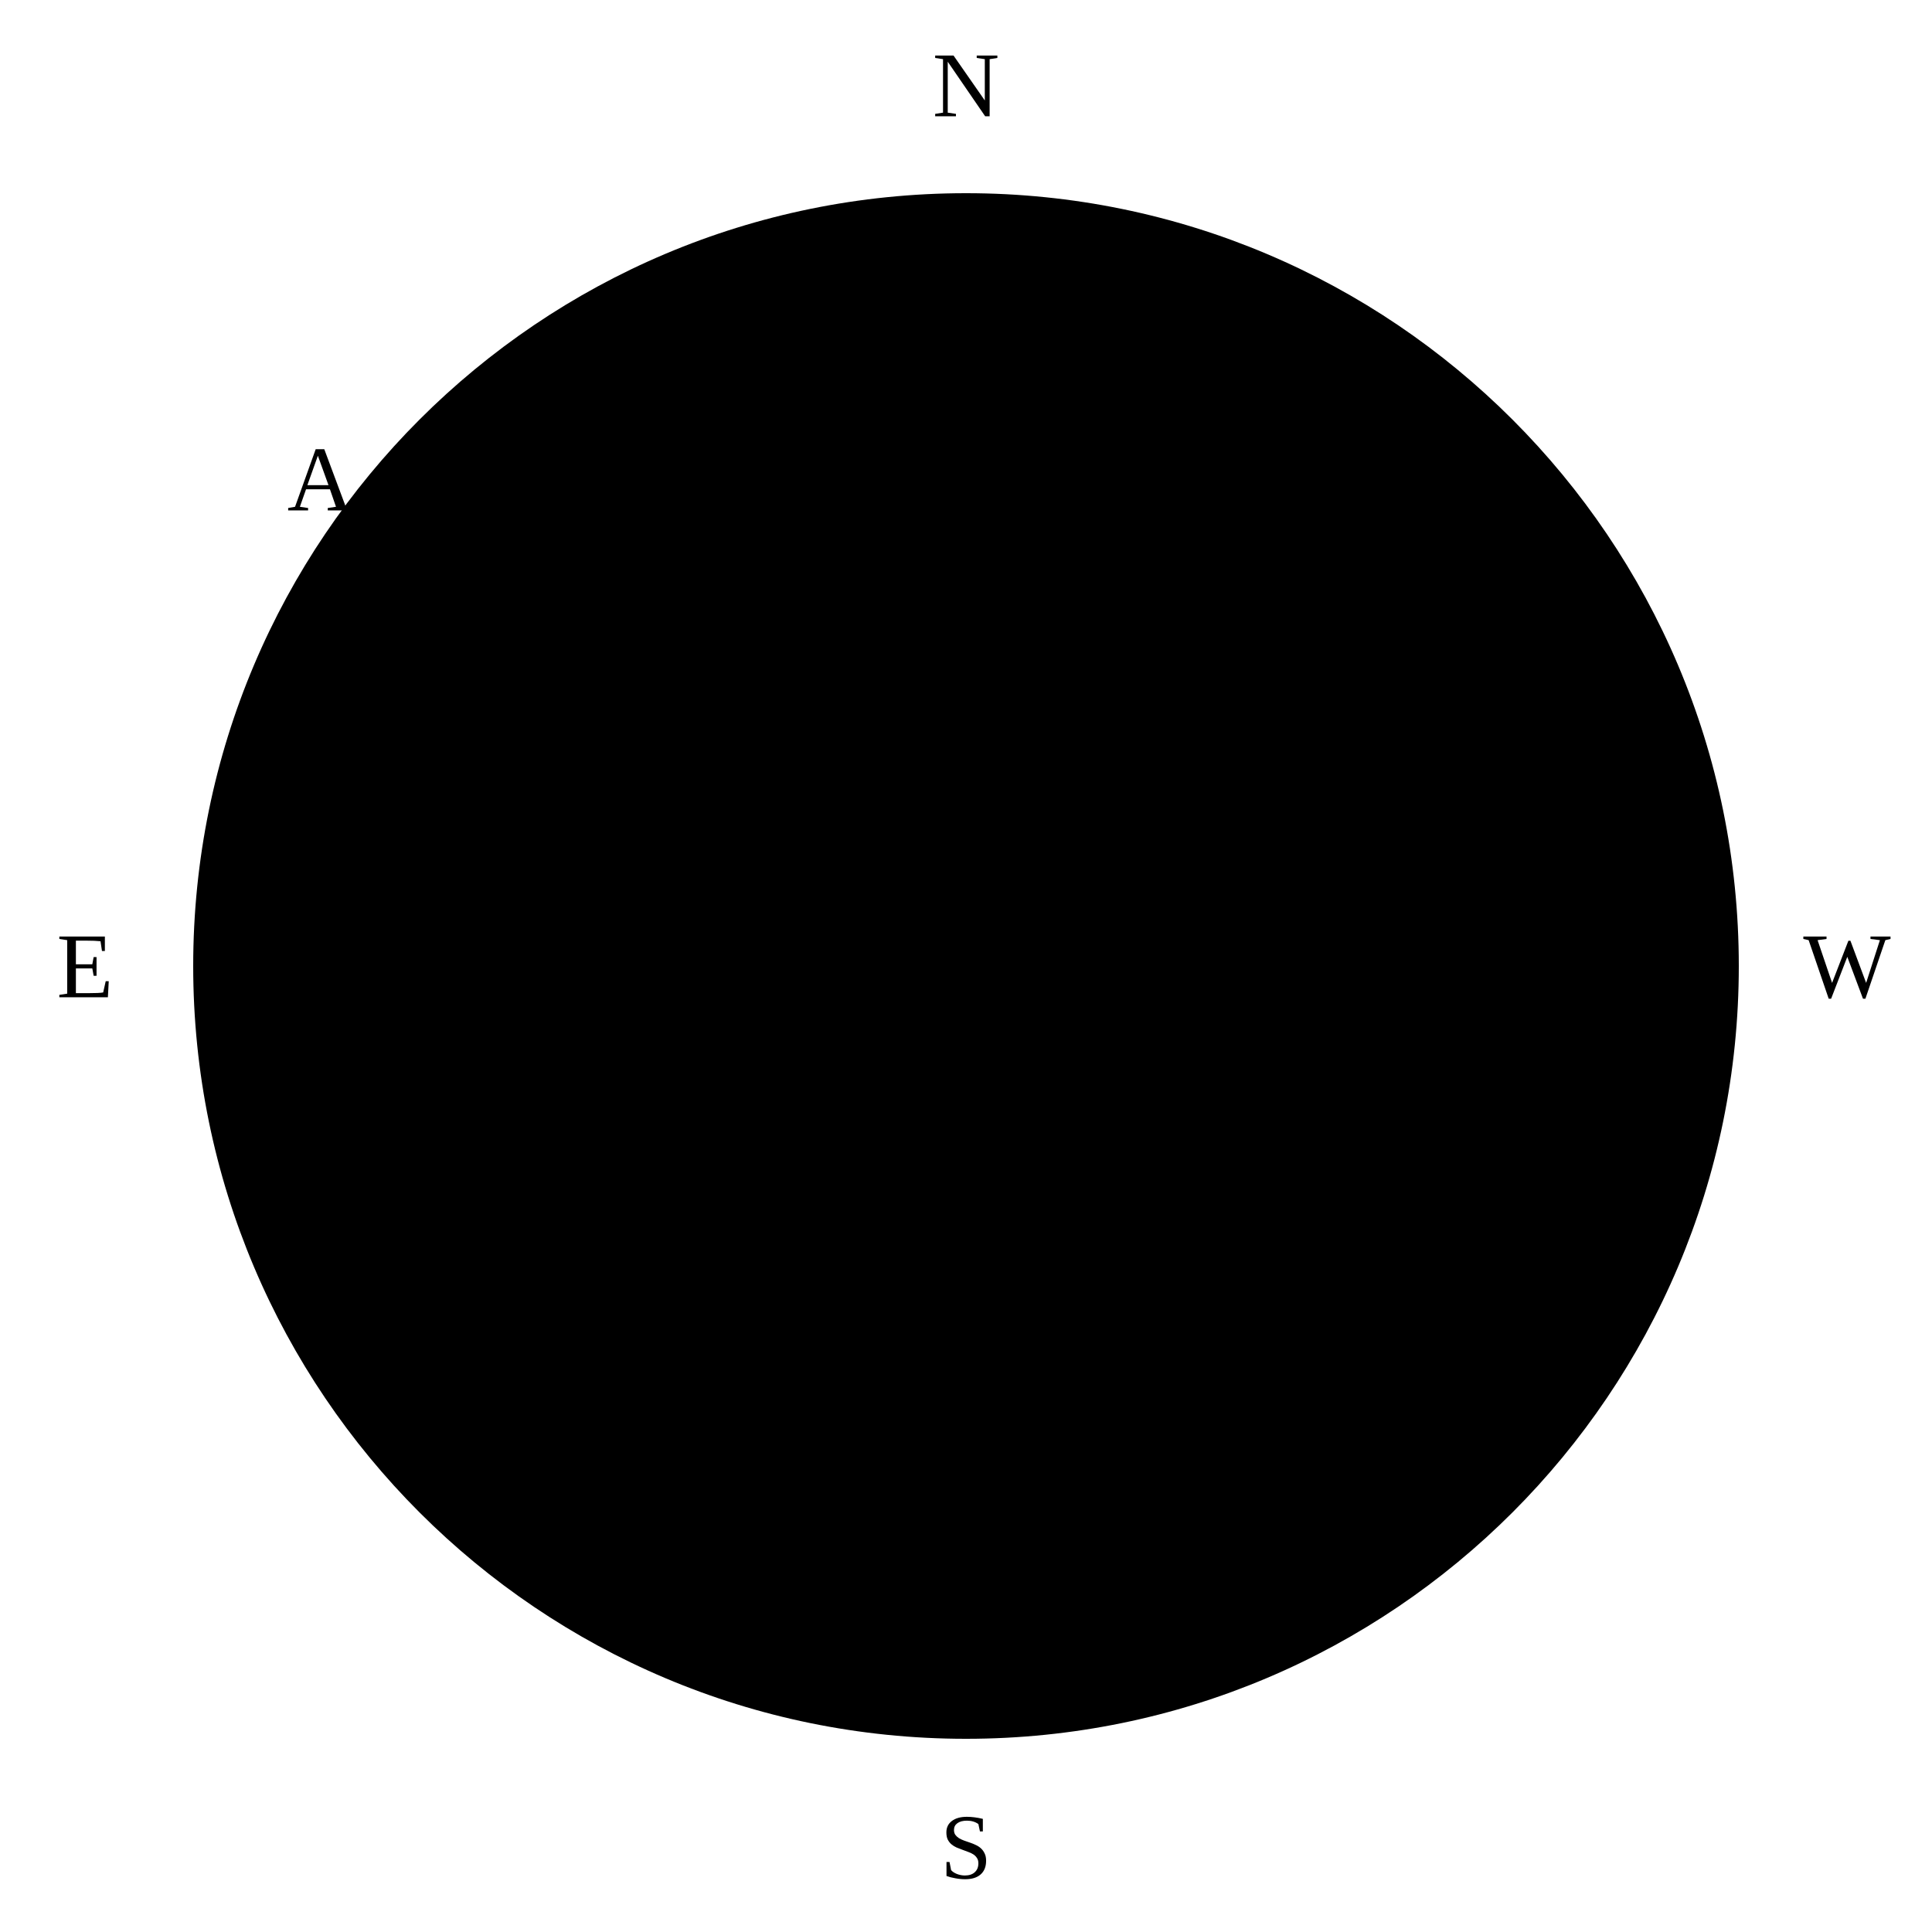
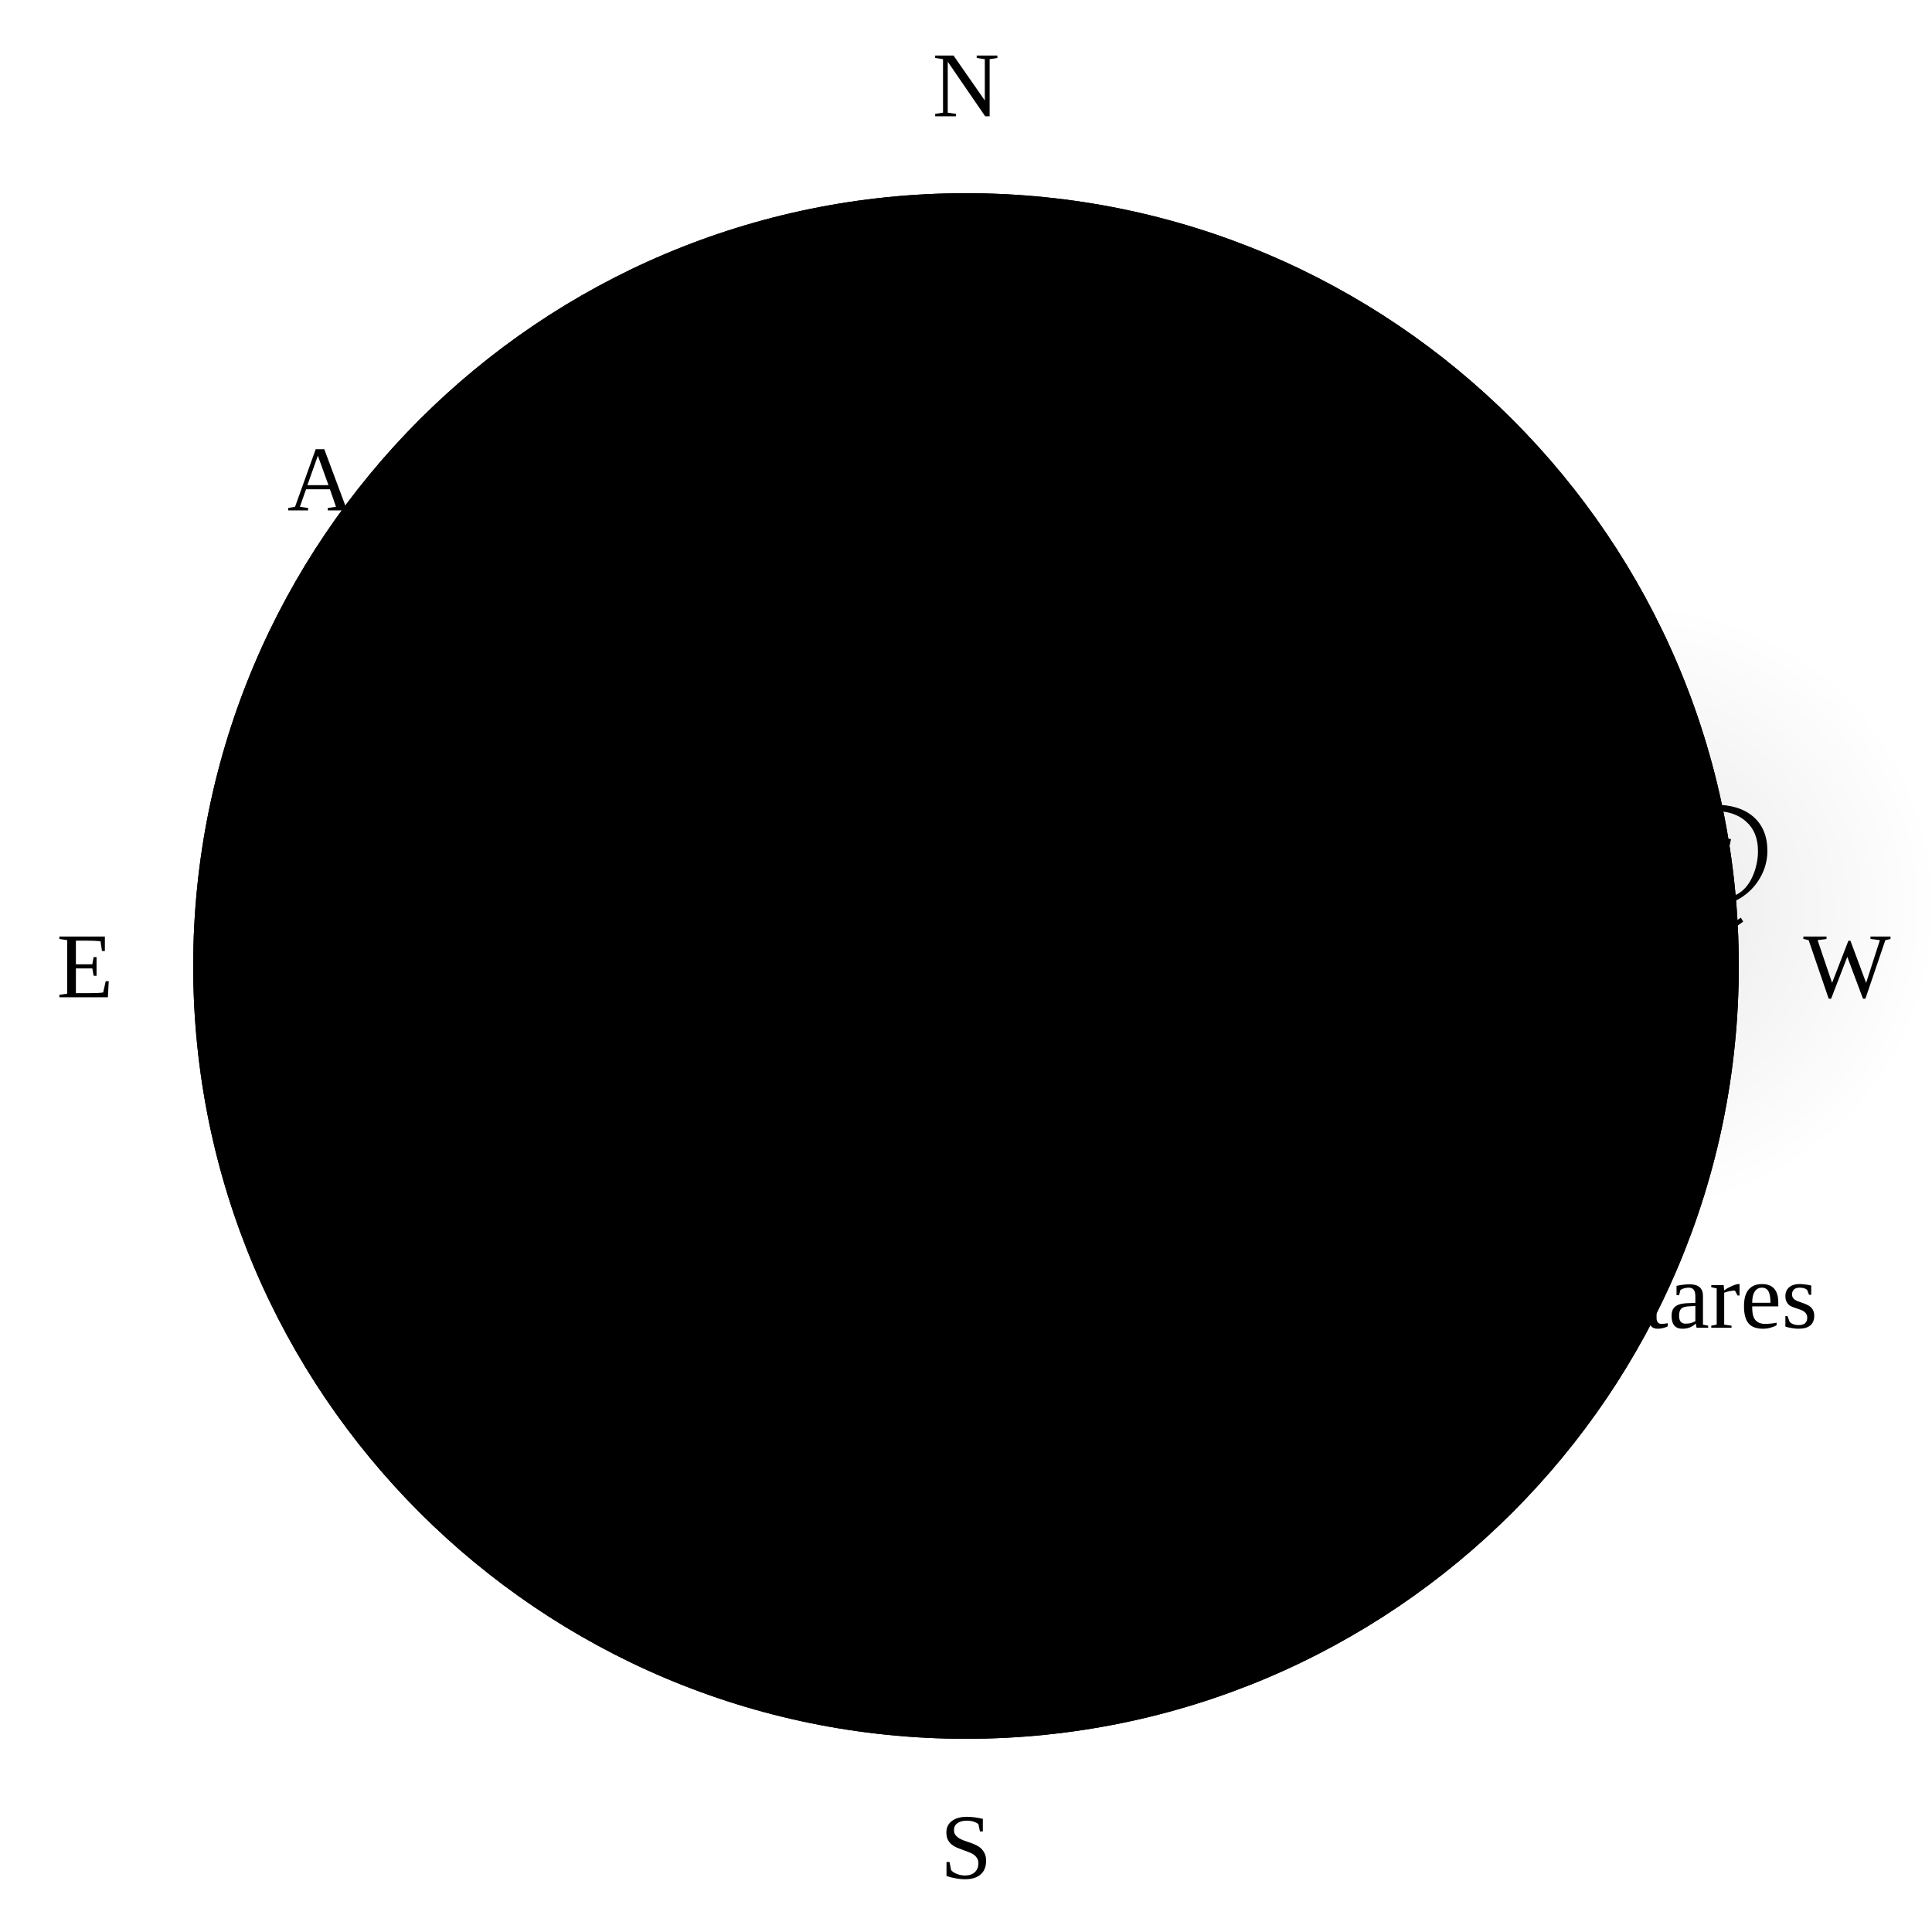
<svg viewBox="-125 -125 250 250" aria-hidden="true" data-drawing="polar" focusable="false">
+   <g data-layer="sky" data-tint="deep">
+     <circle data-sky-surface="true" data-tint="deep" r="100.00">
+ </circle>
+     <g data-horizon-band="true">
+       <circle data-band-strip="0" r="98.33" stroke-width="3.33" stroke-opacity="0.27">
+ </circle>
+       <circle data-band-strip="1" r="95.00" stroke-width="3.33" stroke-opacity="0.21">
+ </circle>
+       <circle data-band-strip="2" r="91.67" stroke-width="3.33" stroke-opacity="0.15">
+ </circle>
+       <circle data-band-strip="3" r="88.33" stroke-width="3.33" stroke-opacity="0.09">
+ </circle>
+       <circle data-band-strip="4" r="85.00" stroke-width="3.33" stroke-opacity="0.03">
+ </circle>
+     </g>
+   </g>
  <g data-body="sun">
    <path d="M88.93 19.81 L90.67 9.00 L91.09 -1.94 L90.20 -12.86 L88.01 -23.58 L84.54 -33.97 L79.86 -43.86 L74.02 -53.12 L67.11 -61.62" stroke-width="17.78" opacity="0.58">
</path>
  </g>
  <g data-layer="stars">
-     <text data-planet="Venus" data-glyph="@" data-size="chart-text-18" data-tone="chart-planet" dx="0" dy="0" transform="translate(86.34 -7.55)">@</text>
-     <text data-star="0" data-glyph="*" data-size="chart-text-18" data-tone="chart-star" dx="0" dy="0" transform="translate(-13.30 36.54)">*</text>
-     <text data-star="1" data-glyph="*" data-size="chart-text-15" data-tone="chart-star" dx="0" dy="0" transform="translate(39.28 46.81)">*</text>
-     <text data-planet="Mars" data-glyph="@" data-size="chart-text-15" data-tone="chart-planet" dx="0" dy="0" transform="translate(-69.28 40.00)">@</text>
-     <text data-star="2" data-glyph="+" data-size="chart-text-12" data-tone="chart-star" dx="0" dy="0" transform="translate(-24.70 -67.87)">+</text>
-     <text data-planet="Jupiter" data-glyph="@" data-size="chart-text-12" data-tone="chart-planet" dx="0" dy="0" transform="translate(-9.62 -5.56)">@</text>
-     <text data-star="4" data-glyph="." data-size="chart-text-12" data-tone="chart-star-dim" dx="0" dy="0" transform="translate(19.25 -11.11)">.</text>
+     <defs>
+       <radialGradient id="_r_0_-bloom-chart-star" data-bloom-tone="chart-star">
+         <stop offset="0" stop-opacity="0.224">
+ </stop>
+         <stop offset="0.35" stop-opacity="0.056">
+ </stop>
+         <stop offset="1" stop-opacity="0">
+ </stop>
+       </radialGradient>
+       <radialGradient id="_r_0_-bloom-chart-star-blue" data-bloom-tone="chart-star-blue">
+         <stop offset="0" stop-opacity="0.224">
+ </stop>
+         <stop offset="0.35" stop-opacity="0.056">
+ </stop>
+         <stop offset="1" stop-opacity="0">
+ </stop>
+       </radialGradient>
+       <radialGradient id="_r_0_-bloom-chart-star-yellow" data-bloom-tone="chart-star-yellow">
+         <stop offset="0" stop-opacity="0.224">
+ </stop>
+         <stop offset="0.35" stop-opacity="0.056">
+ </stop>
+         <stop offset="1" stop-opacity="0">
+ </stop>
+       </radialGradient>
+       <radialGradient id="_r_0_-bloom-chart-star-orange" data-bloom-tone="chart-star-orange">
+         <stop offset="0" stop-opacity="0.224">
+ </stop>
+         <stop offset="0.35" stop-opacity="0.056">
+ </stop>
+         <stop offset="1" stop-opacity="0">
+ </stop>
+       </radialGradient>
+       <radialGradient id="_r_0_-bloom-chart-planet" data-bloom-tone="chart-planet">
+         <stop offset="0" stop-opacity="0.224">
+ </stop>
+         <stop offset="0.35" stop-opacity="0.056">
+ </stop>
+         <stop offset="1" stop-opacity="0">
+ </stop>
+       </radialGradient>
+     </defs>
+     <g data-blooms="true">
+       <circle data-bloom="Venus" r="39.5" fill="url(#_r_0_-bloom-chart-planet)" transform="translate(86.34 -7.55)">
+ </circle>
+       <circle data-bloom="0" r="22.5" fill="url(#_r_0_-bloom-chart-star)" transform="translate(-13.30 36.54)">
+ </circle>
+       <circle data-bloom="1" r="13.5" fill="url(#_r_0_-bloom-chart-star-orange)" transform="translate(39.28 46.81)">
+ </circle>
+       <circle data-bloom="Mars" r="12" fill="url(#_r_0_-bloom-chart-planet)" transform="translate(-69.28 40.00)">
+ </circle>
+     </g>
+     <g data-figures="true">
+       <path data-figure="0" data-segments="2" d="M-7.41 37.69L34.57 45.89M-9.92 31.59L18.04 -9.35">
+ </path>
+     </g>
+     <path data-dots="chart-star-yellow" data-tone="chart-star-yellow" data-stars="4" d="M17.12 -11.11a2.13 2.13 0 1 0 4.26 0a2.13 2.13 0 1 0 -4.26 0">
+ </path>
+     <path data-dots="chart-star" data-tone="chart-star" data-stars="5" d="M-51.63 -0.00a1.63 1.63 0 1 0 3.26 0a1.63 1.63 0 1 0 -3.26 0">
+ </path>
+     <text data-planet="Venus" data-glyph="@" data-px="20" font-size="20" data-tone="chart-planet" dx="0" dy="0" transform="translate(86.34 -7.55)">@</text>
+     <text data-star="0" data-glyph="*" data-px="20" font-size="20" data-tone="chart-star" dx="0" dy="0" transform="translate(-13.30 36.54)">*</text>
+     <text data-star="1" data-glyph="*" data-px="16" font-size="16" data-tone="chart-star-orange" dx="0" dy="0" transform="translate(39.28 46.81)">*</text>
+     <text data-planet="Mars" data-glyph="@" data-px="16" font-size="16" data-tone="chart-planet" dx="0" dy="0" transform="translate(-69.28 40.00)">@</text>
+     <text data-star="2" data-glyph="*" data-px="13" font-size="13" data-tone="chart-star-blue" dx="0" dy="0" transform="translate(-24.70 -67.87)">*</text>
+     <text data-planet="Jupiter" data-glyph="@" data-px="13" font-size="13" data-tone="chart-planet" dx="0" dy="0" transform="translate(-9.62 -5.56)">@</text>
+     <g data-names="true">
+       <text data-star-name="0" x="-13.30" y="52.14">Canopus</text>
+       <text data-star-name="1" x="72.88" y="46.81">Antares</text>
+       <text data-figure-name="0" x="34.88" y="24.08">O R I O N</text>
+     </g>
  </g>
  <circle r="100">
</circle>
  <circle r="66.67" data-ring="30">
</circle>
  <circle r="33.33" data-ring="60">
</circle>
  <circle r="1.5">
</circle>
  <line x1="-70.71" y1="-70.71" x2="-67.18" y2="-67.18">
</line>
  <line x1="-70.71" y1="70.71" x2="-67.18" y2="67.18">
</line>
  <line x1="70.71" y1="70.71" x2="67.18" y2="67.18">
</line>
  <line x1="70.71" y1="-70.71" x2="67.18" y2="-67.18">
</line>
  <text data-anchor="N" x="0.00" y="-114.00" text-anchor="middle" dominant-baseline="central">N</text>
  <text data-anchor="E" x="-114.00" y="-0.00" text-anchor="middle" dominant-baseline="central">E</text>
  <text data-anchor="S" x="-0.00" y="114.00" text-anchor="middle" dominant-baseline="central">S</text>
  <text data-anchor="W" x="114.00" y="0.00" text-anchor="middle" dominant-baseline="central">W</text>
+   <path data-field-outline="true" d="M-31.84 23.42L-26.79 24.72L-21.60 25.80L-16.30 26.66L-10.92 27.28L-5.47 27.65L-0.00 27.78L5.47 27.65L10.92 27.28L16.30 26.66L21.60 25.80L26.79 24.72L31.84 23.42L32.92 28.46L34.02 33.60L35.13 38.81L36.26 44.07L37.40 49.37L38.54 54.69L39.70 60.00L40.86 65.28L42.02 70.52L43.19 75.68L44.36 80.77L45.55 85.75L38.41 88.33L31.04 90.49L23.46 92.20L15.73 93.44L7.89 94.19L-0.00 94.44L-7.89 94.19L-15.73 93.44L-23.46 92.20L-31.04 90.49L-38.41 88.33L-45.55 85.75L-44.36 80.77L-43.19 75.68L-42.02 70.52L-40.86 65.28L-39.70 60.00L-38.54 54.69L-37.40 49.37L-36.26 44.07L-35.13 38.81L-34.02 33.60L-32.92 28.46Z">
+ </path>
  <g data-pass-id="25544-1789120094063" data-arc="full">
    <path d="M-64.41 -61.25 L-66.76 -58.57 L-69.01 -55.81 L-71.16 -52.98 L-73.20 -50.19 L-75.14 -47.33 L-76.99 -44.40">
</path>
    <path data-marker="flown" d="M-64.41 -61.25 L-66.76 -58.57 L-69.01 -55.81 L-71.07 -53.09">
</path>
    <path data-marker="arrow" d="M0 0 L-8 -4 L-8 4 Z" transform="translate(-73.20 -50.19) rotate(126.18)">
</path>
    <circle data-marker="rise" r="4" transform="translate(-64.41 -61.25)">
</circle>
    <circle data-marker="end" r="4" transform="translate(-76.99 -44.40)">
</circle>
    <path data-marker="peak" d="M0 -5 L5 0 L0 5 L-5 0 Z" transform="translate(-71.16 -52.98)">
</path>
    <circle data-marker="now" r="4.5" transform="translate(-71.07 -53.09)">
</circle>
    <text data-anchor="key" data-key="A" x="-79.17" y="-58.95" text-anchor="end">A</text>
  </g>
-   <g data-body="moon">
-     <circle data-marker="moon" r="4.5" transform="translate(-7.92 -67.17)">
+   <g data-body="moon" data-phase="waningGibbous" data-lit="0.72" data-limb="-15" transform="translate(-7.92 -67.17)">
+     <circle data-marker="moon" r="5">
</circle>
+     <path data-moon-lit="true" d="M0 -5.00A5.00 5.00 0 0 1 0 5.00A2.20 5.00 0 0 1 0 -5.00Z" transform="rotate(-15.5)">
+ </path>
  </g>
</svg>
